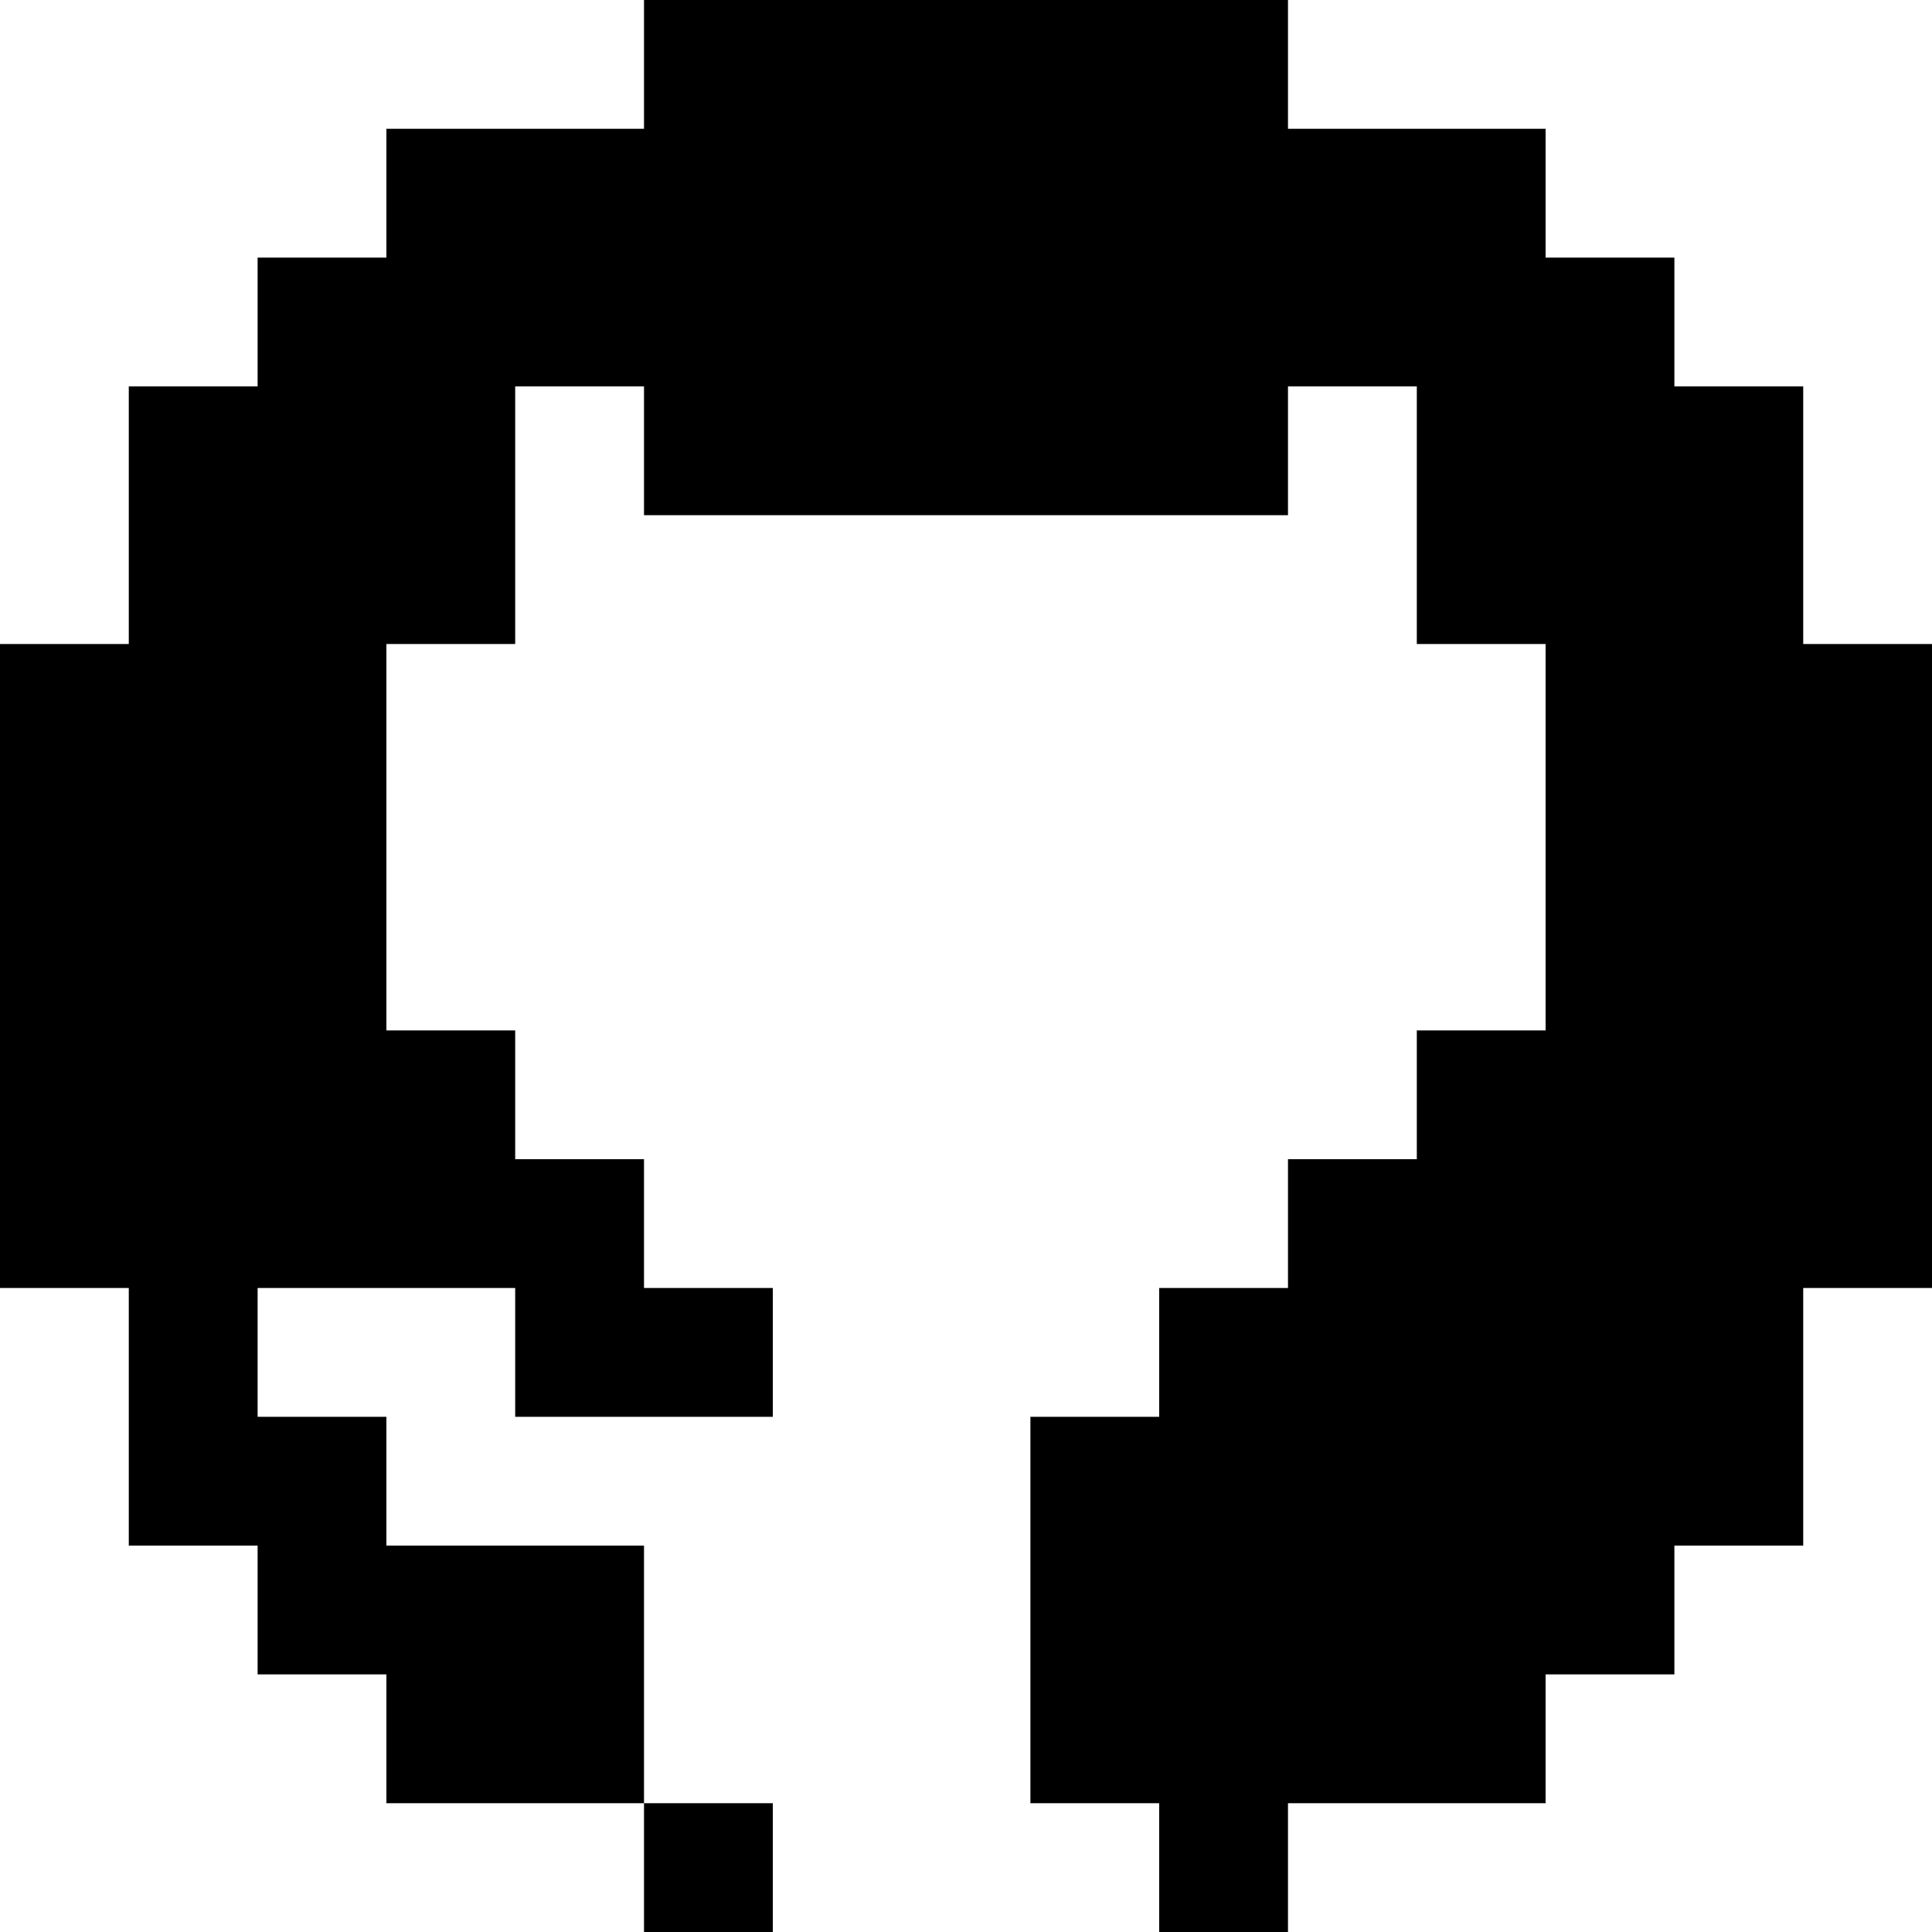
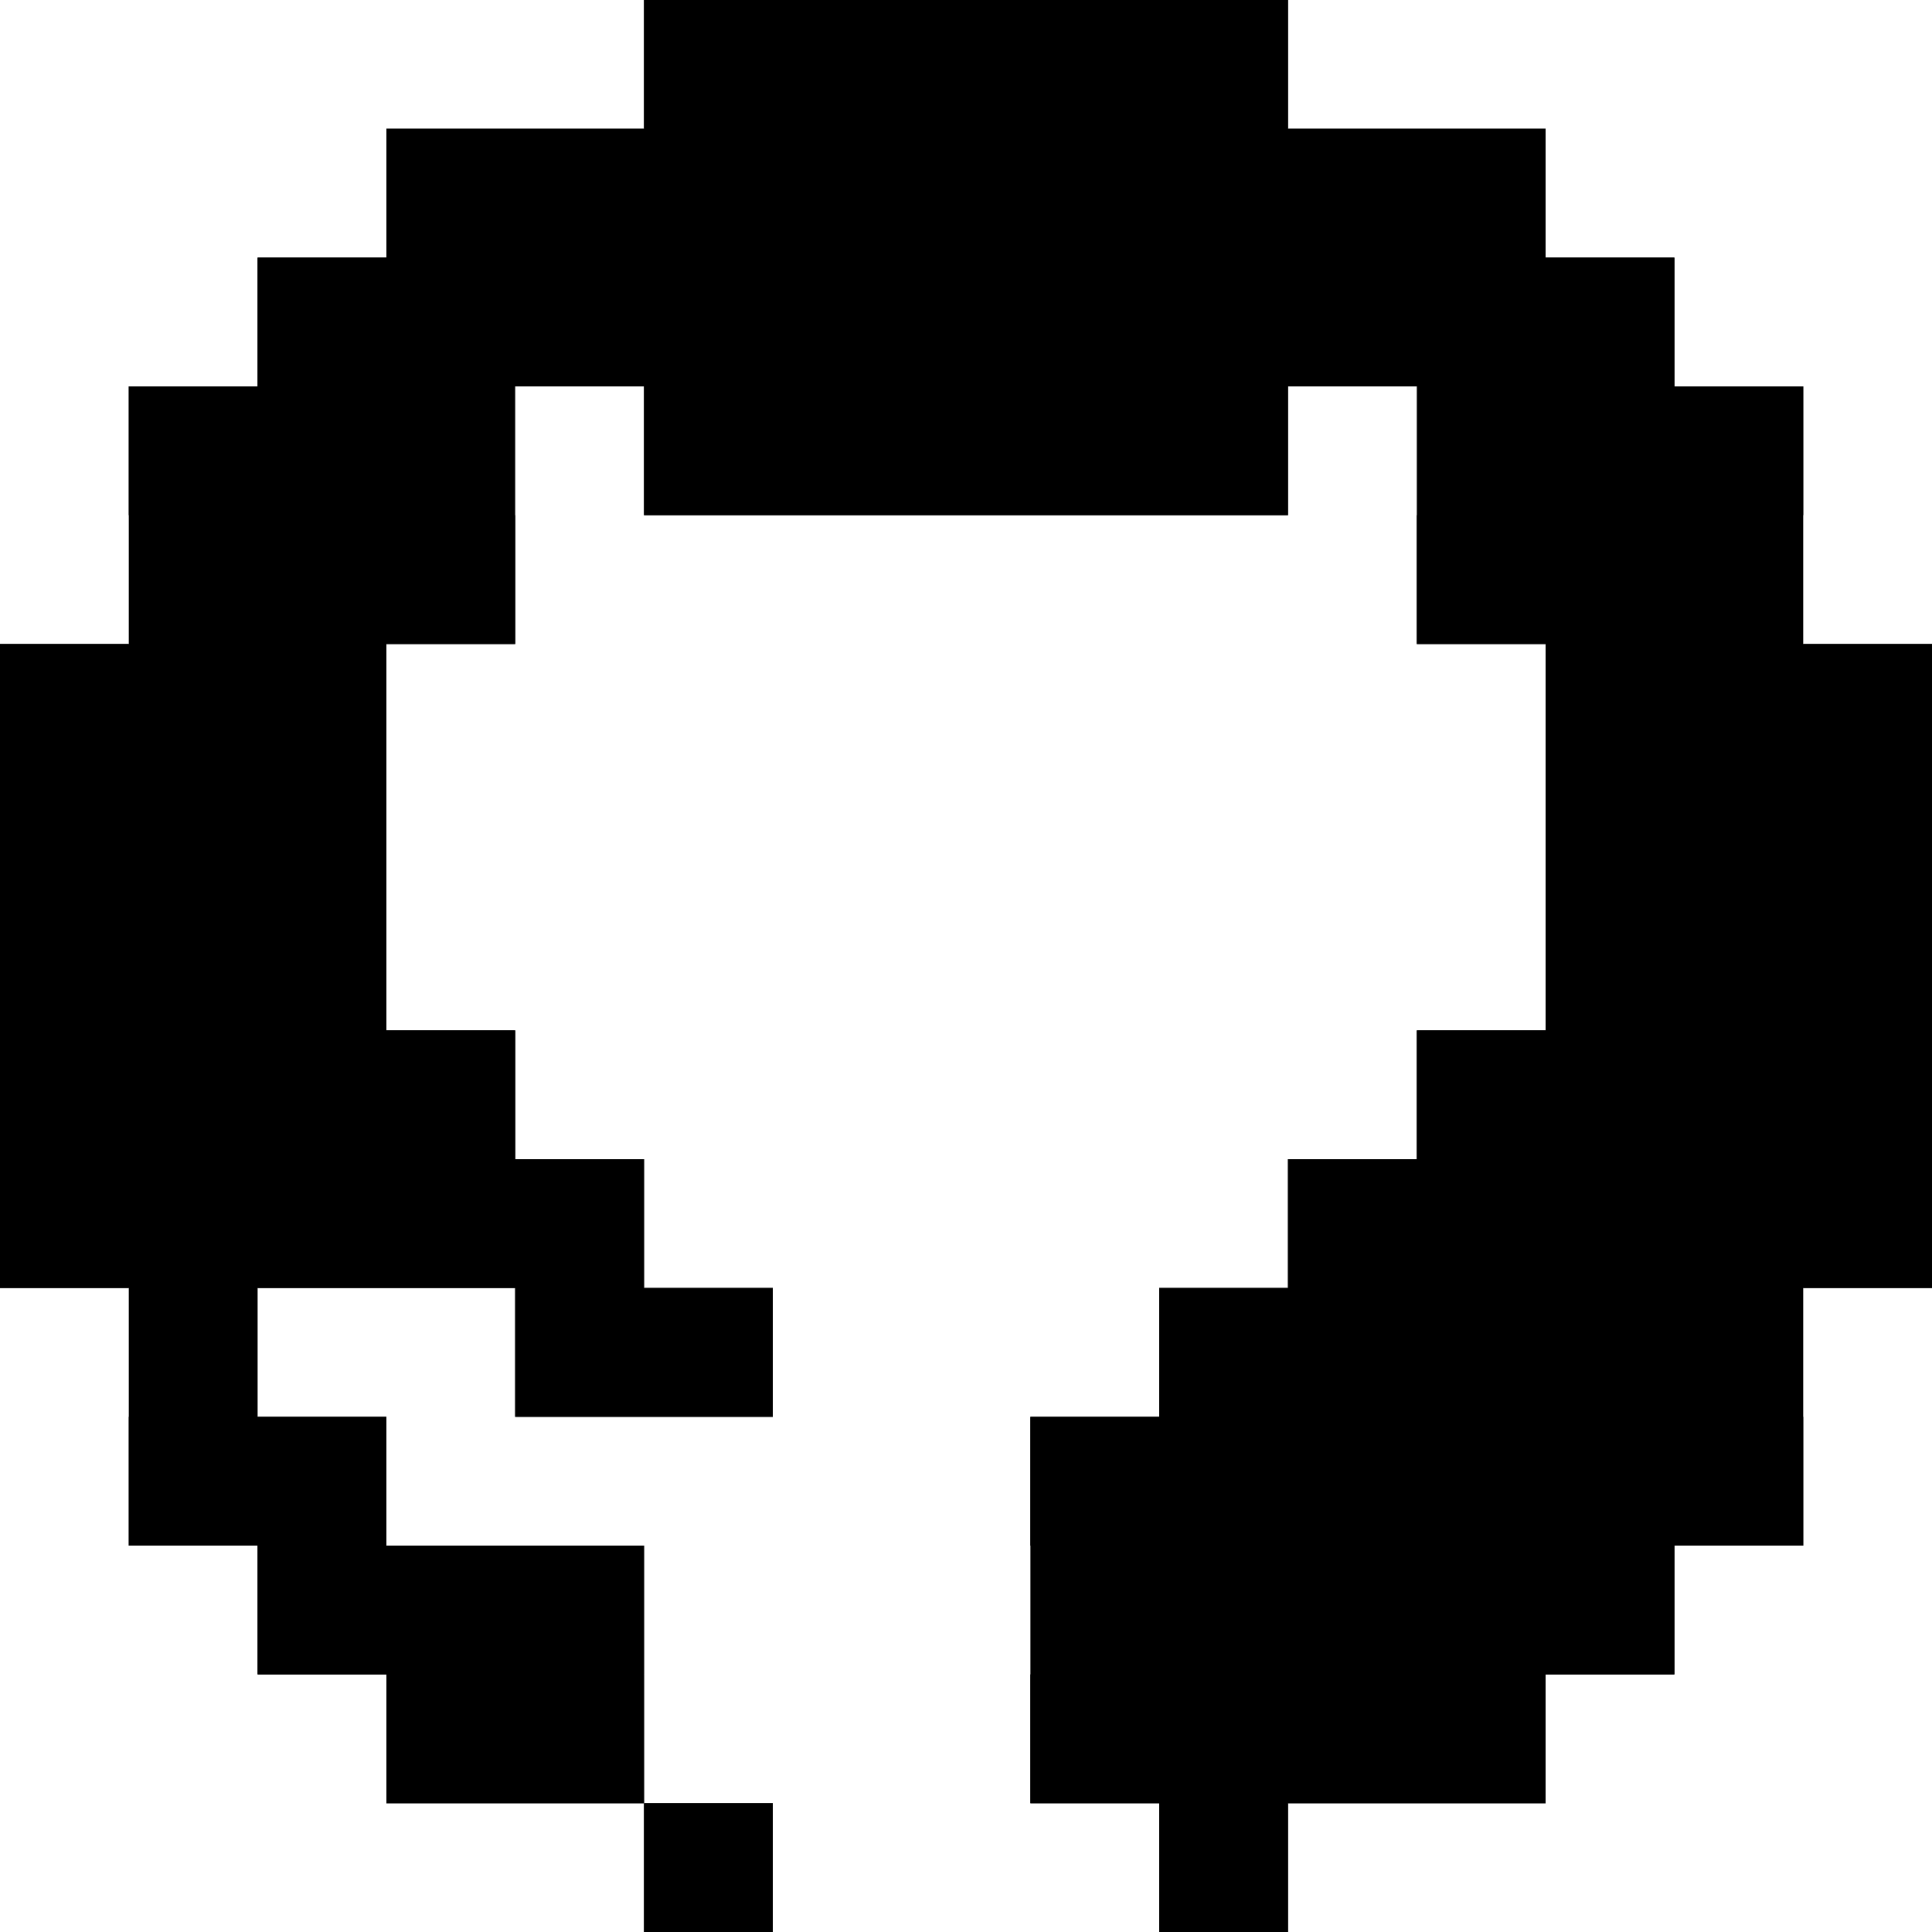
- <svg class="pixel-art" width="50" height="50" viewBox="0 0 50 50" aria-hidden="true">
+ <svg class="pixel-art pixel-icon" width="50" height="50" viewBox="0 0 50 50" aria-hidden="true">
  <path d="M20 50H16.667V46.667H20V50Z" fill="currentColor" />
  <path d="M30 46.667H26.667V36.667H30V33.333H33.333V30H36.667V26.667H40V16.667H36.667V10H33.333V13.333H16.667V10H13.333V16.667H10V26.667H13.333V30H16.667V33.333H20V36.667H13.333V33.333H6.667V36.667H10V40H16.667V46.667H10V43.333H6.667V40H3.333V33.333H0V16.667H3.333V10H6.667V6.667H10V3.333H16.667V0H33.333V3.333H40V6.667H43.333V10H46.667V16.667H50V33.333H46.667V40H43.333V43.333H40V46.667H33.333V50H30V46.667Z" fill="currentColor" />
+   <path class="pixel-icon__light" d="M16.667 0H33.333V3.333H16.667ZM10 3.333H16.667V6.667H10ZM33.333 3.333H40V6.667H33.333ZM6.667 6.667H10V10H6.667ZM40 6.667H43.333V10H40ZM3.333 10H6.667V13.333H3.333ZM43.333 10H46.667V13.333H43.333ZM0 16.667H3.333V20H0ZM46.667 16.667H50V20H46.667ZM10 26.667H13.333V30H10ZM36.667 26.667H40V30H36.667ZM13.333 30H16.667V33.333H13.333ZM33.333 30H36.667V33.333H33.333ZM30 33.333H33.333V36.667H30ZM6.667 36.667H10V40H6.667ZM26.667 36.667H30V40H26.667ZM10 40H16.667V43.333H10Z" />
+   <path class="pixel-icon__shade" d="M13.333 6.667H16.667V10H13.333ZM33.333 6.667H36.667V10H33.333ZM16.667 10H33.333V13.333H16.667ZM10 13.333H13.333V16.667H10ZM36.667 13.333H40V16.667H36.667ZM0 30H3.333V33.333H0ZM6.667 30H13.333V33.333H6.667ZM46.667 30H50V33.333H46.667ZM13.333 33.333H20V36.667H13.333ZM3.333 36.667H6.667V40H3.333ZM43.333 36.667H46.667V40H43.333ZM6.667 40H10V43.333H6.667ZM40 40H43.333V43.333H40ZM10 43.333H16.667V46.667H10ZM26.667 43.333H30V46.667H26.667ZM33.333 43.333H40V46.667H33.333ZM16.667 46.667H20V50H16.667ZM30 46.667H33.333V50H30Z" />
</svg>
